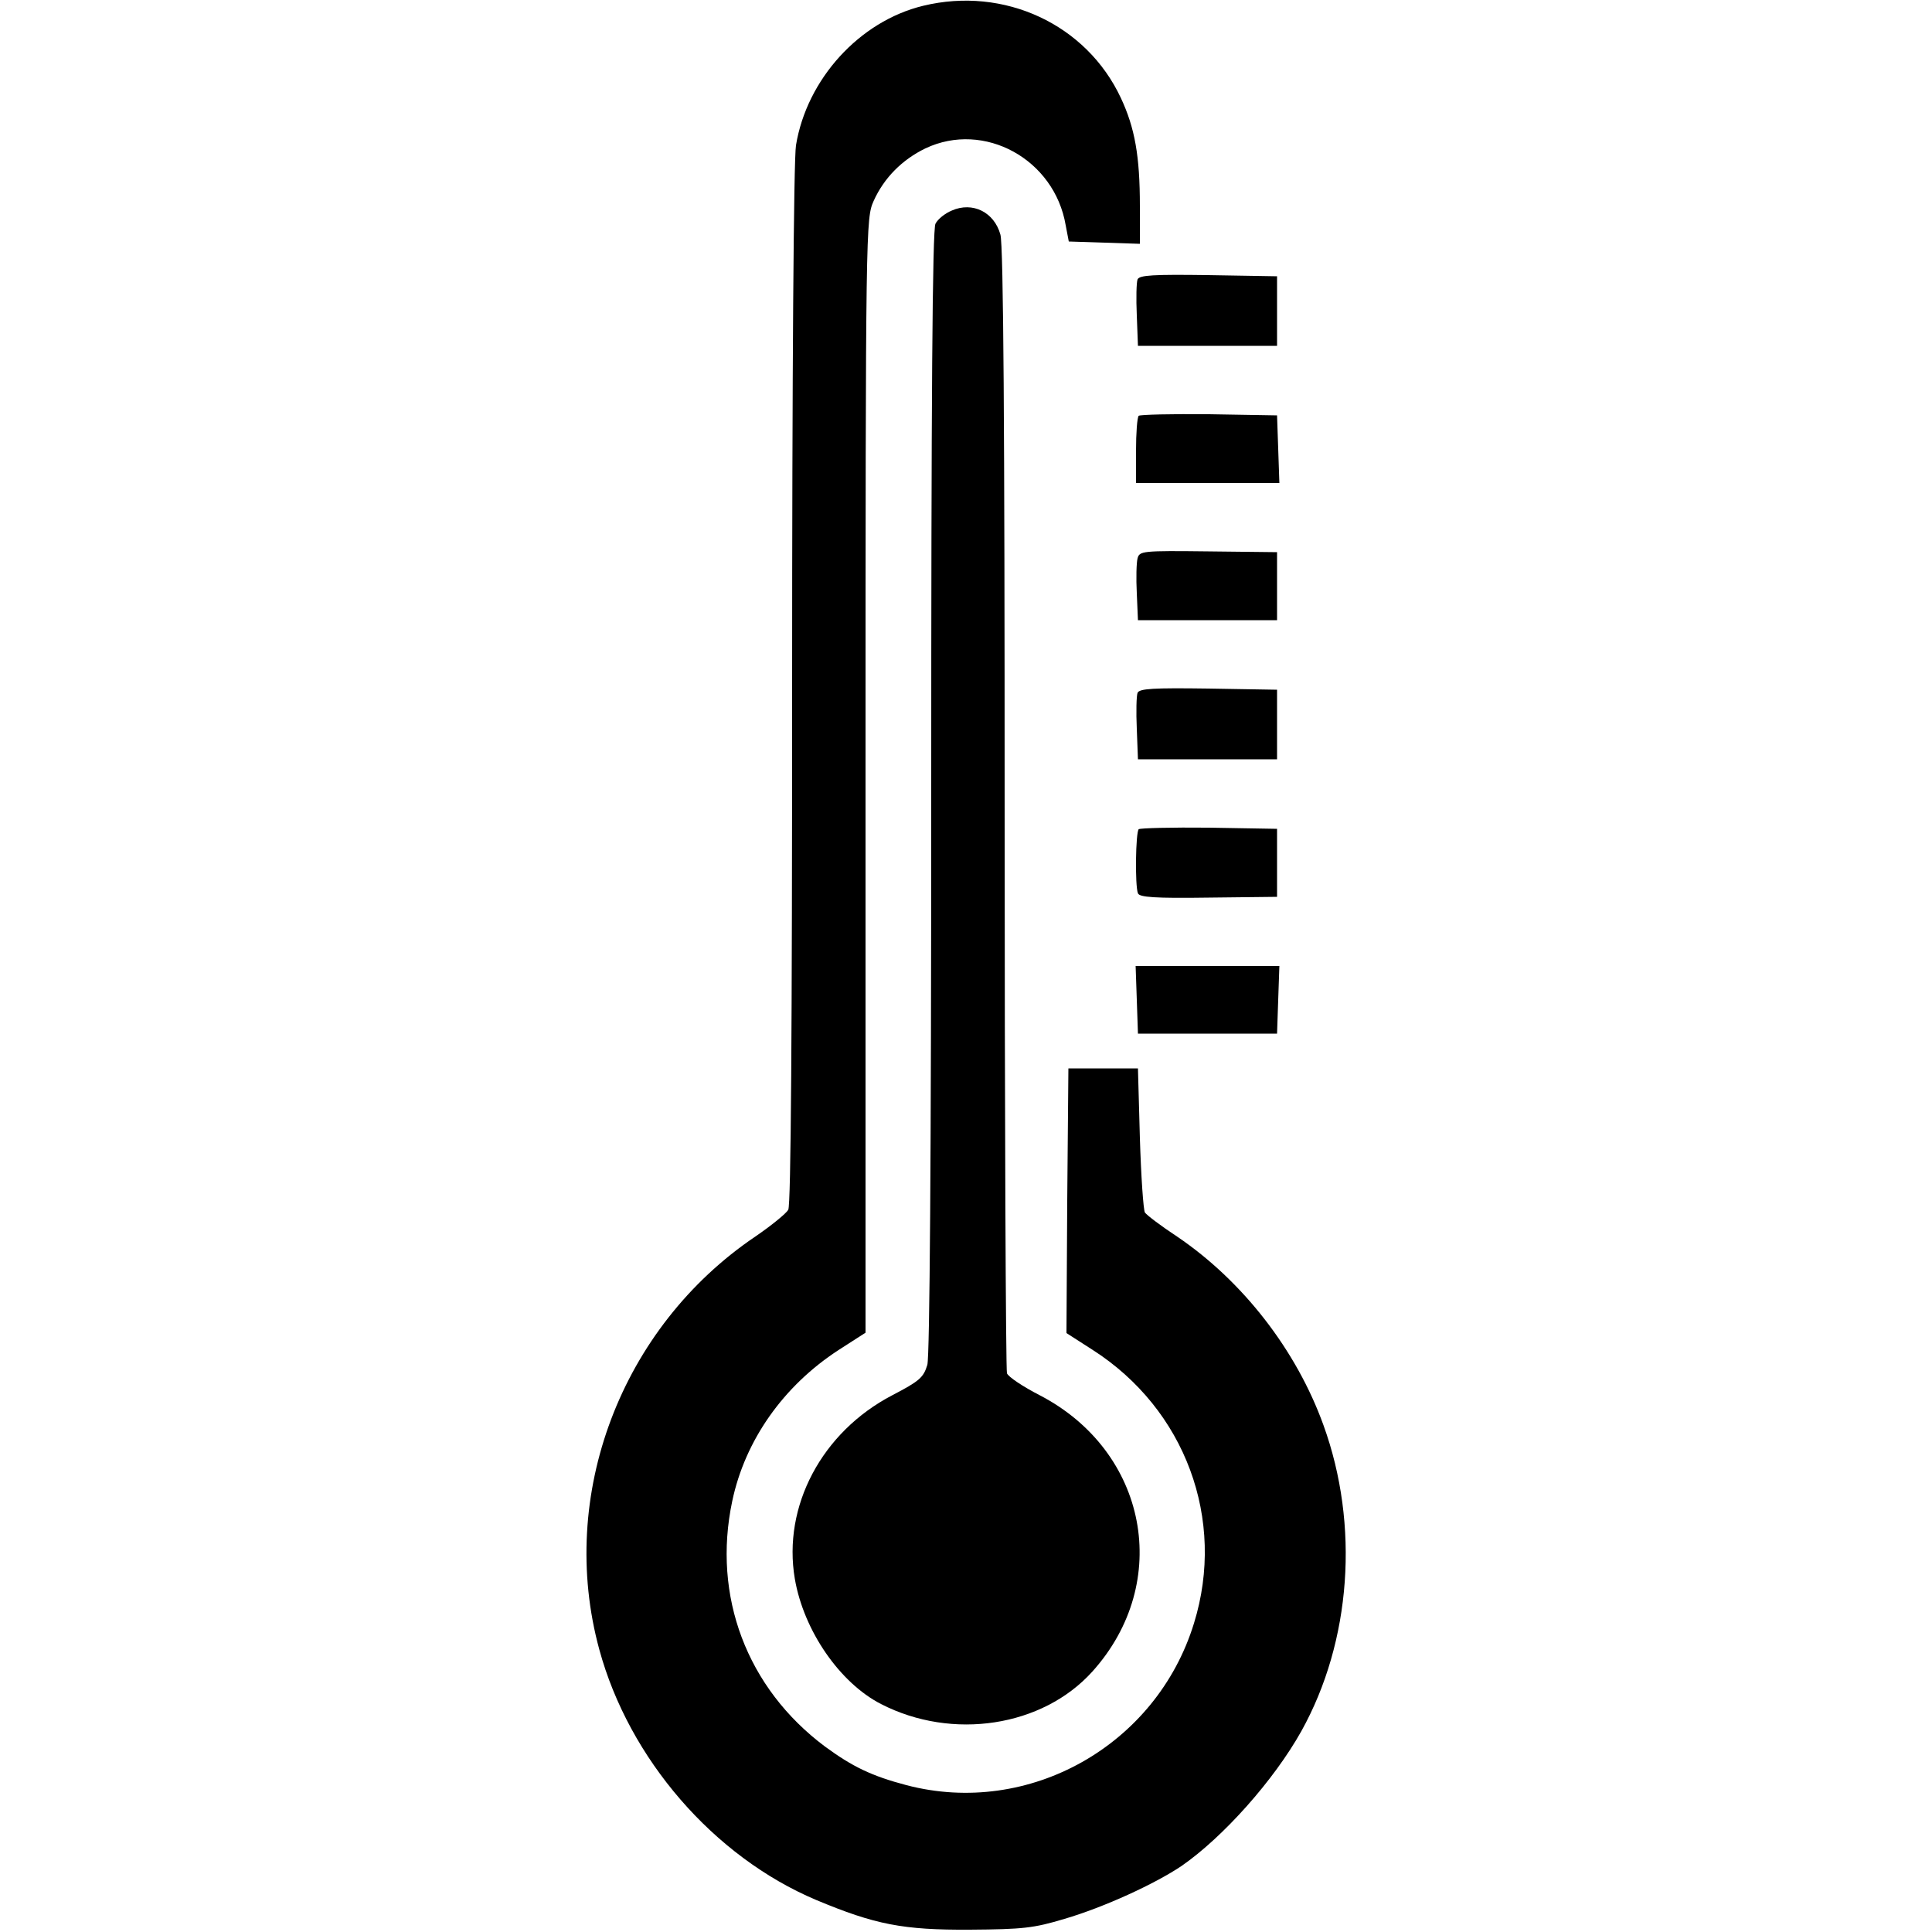
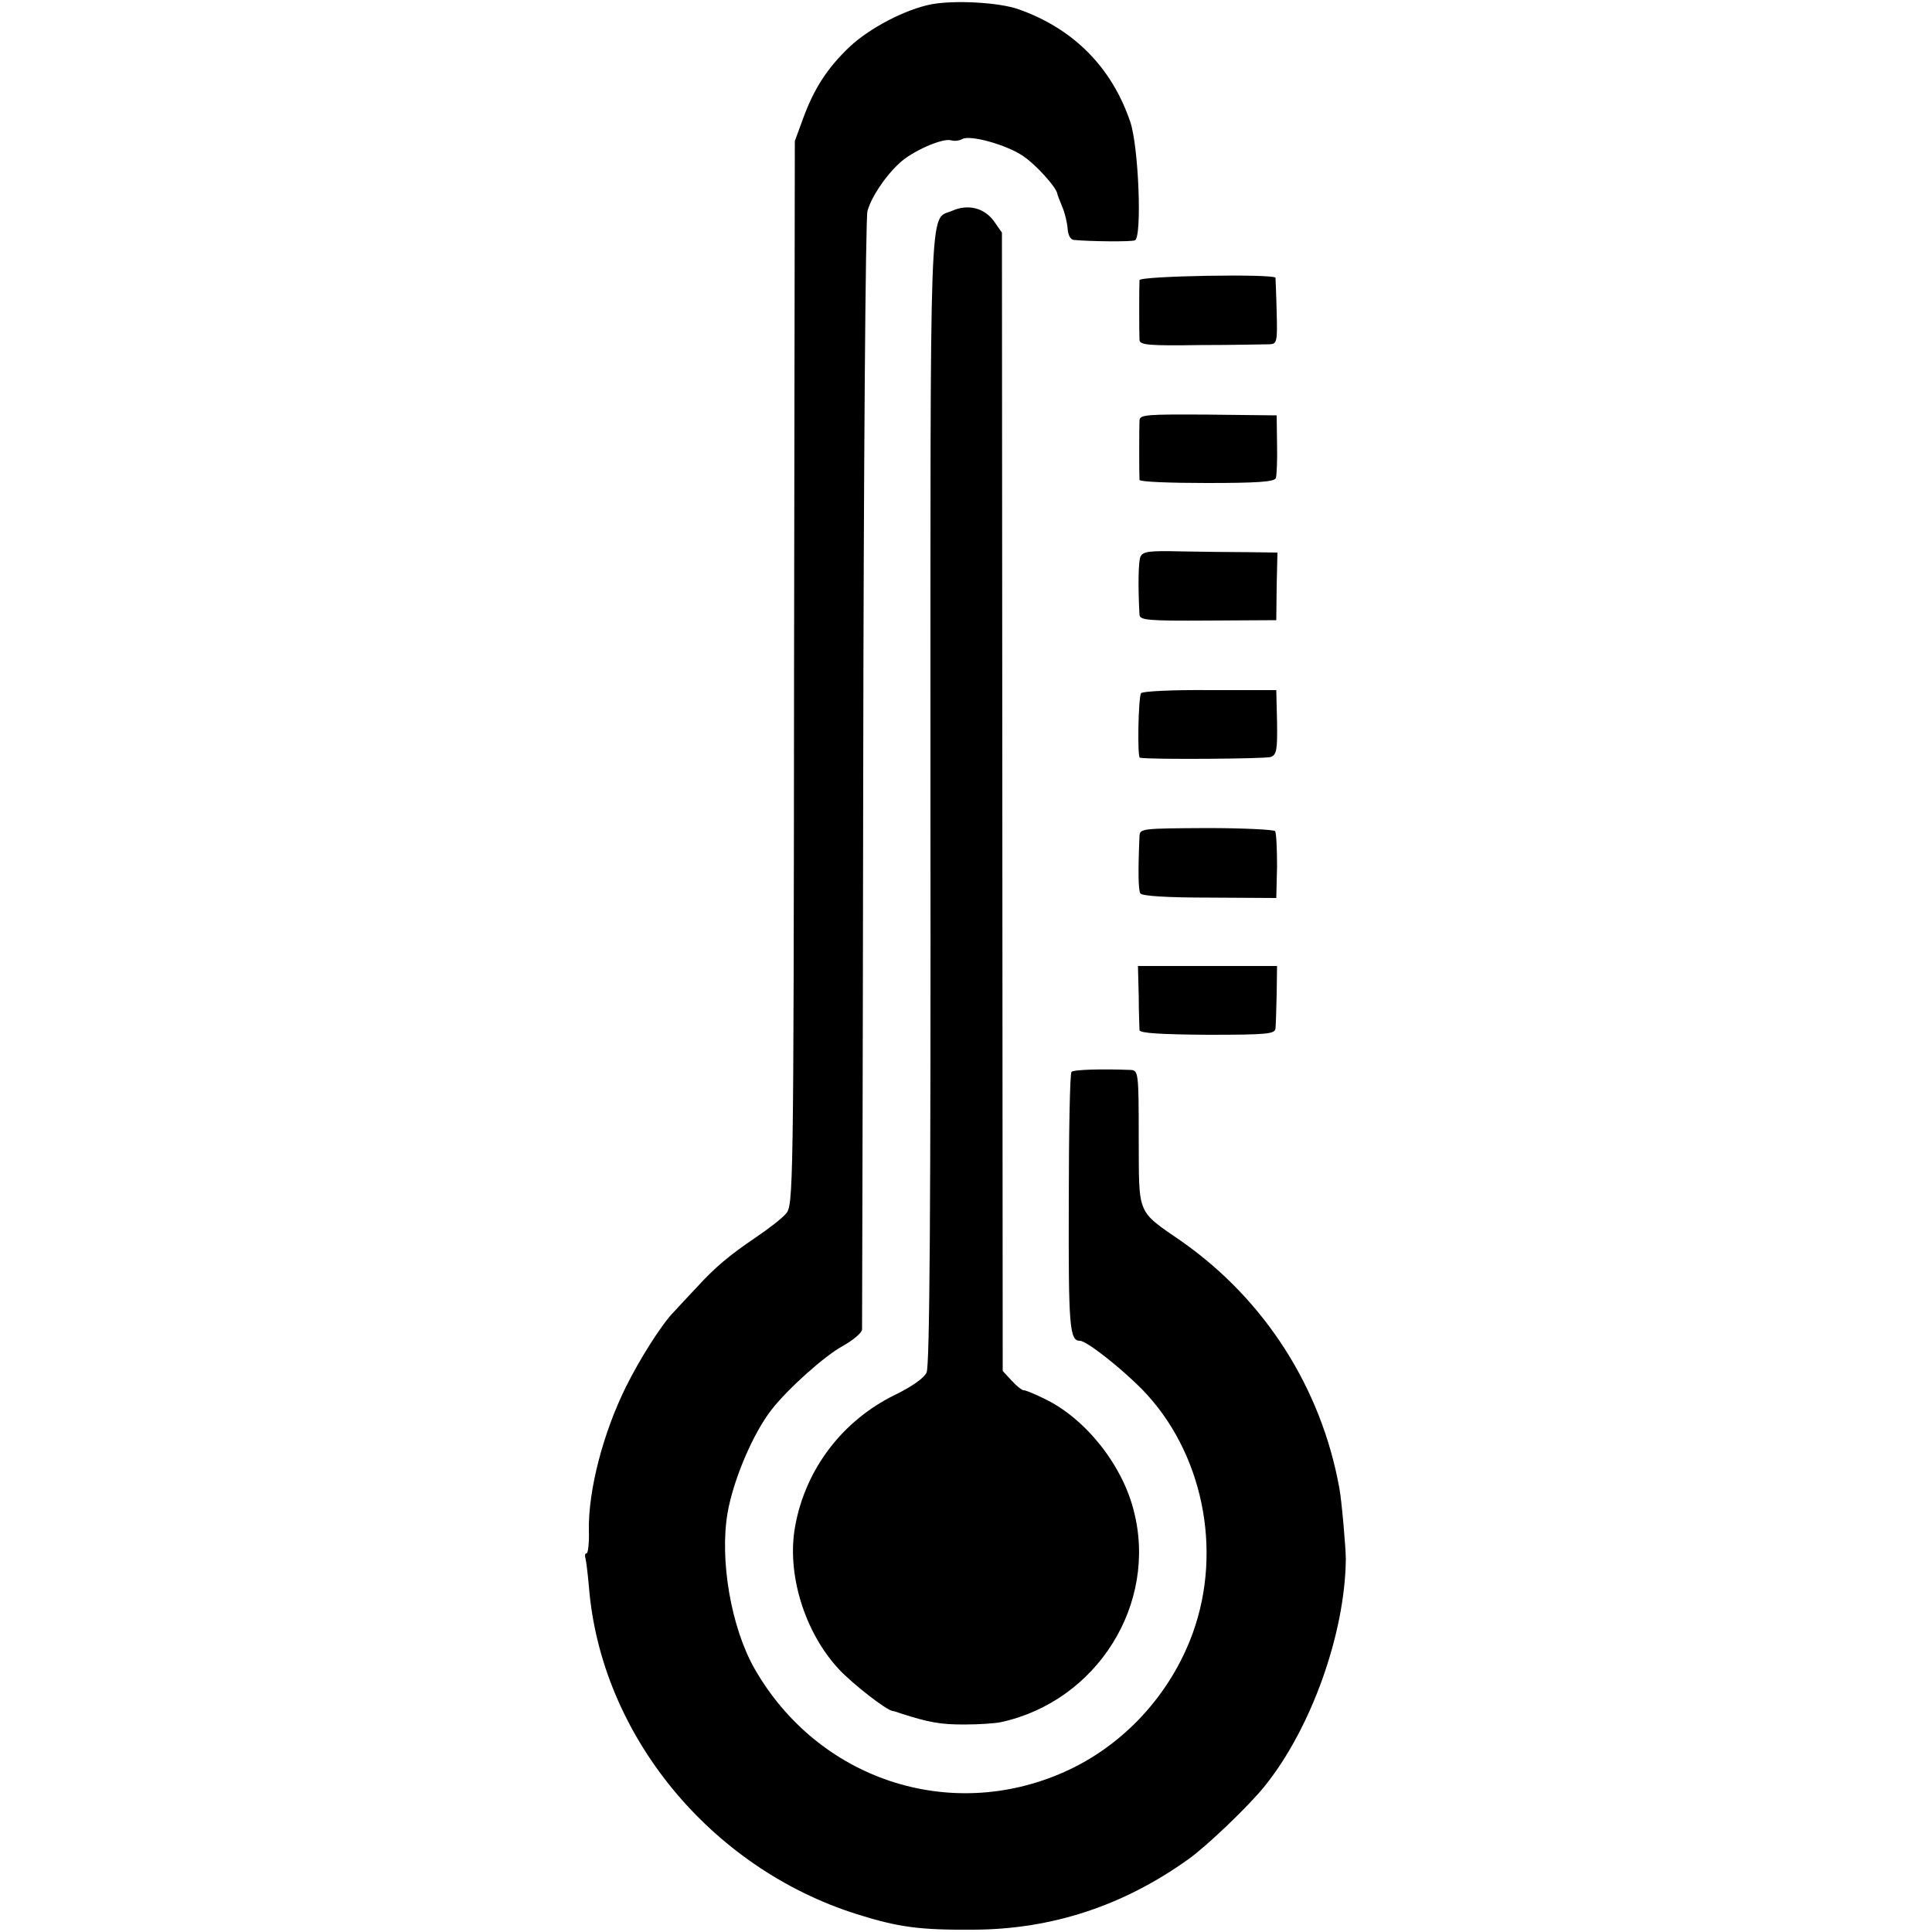
<svg xmlns="http://www.w3.org/2000/svg" version="1.0" width="500pt" height="500pt" viewBox="0 0 500 500" preserveAspectRatio="xMidYMid meet">
  <g transform="translate(0,500) scale(0.1,-0.1)" fill="#000000" stroke="none">
-     <path d="M2389 4985 c-165 -40 -301 -190 -329 -361 -6 -36 -10 -586 -10 -1397 0 -899 -3 -1345 -10 -1358 -6 -10 -44 -41 -85 -69 -348 -235 -513 -670 -404 -1069 77 -283 296 -536 561 -648 153 -64 225 -78 398 -77 138 1 165 4 245 28 102 30 233 90 303 137 108 75 239 222 310 349 129 232 151 533 57 792 -70 194 -209 373 -379 488 -41 27 -78 55 -83 62 -4 7 -10 94 -13 193 l-5 180 -90 0 -90 0 -3 -342 -2 -343 67 -43 c241 -154 346 -440 263 -708 -97 -316 -427 -502 -744 -419 -91 24 -140 48 -211 100 -202 151 -292 389 -240 635 33 157 132 298 275 391 l70 45 0 1442 c0 1429 1 1442 21 1487 27 60 74 107 134 136 152 72 334 -28 363 -199 l8 -42 92 -3 92 -3 0 98 c0 129 -13 202 -49 279 -89 191 -302 290 -512 239z" />
-     <path d="M2463 4455 c-17 -7 -36 -22 -42 -34 -8 -14 -11 -451 -11 -1468 0 -965 -4 -1460 -10 -1485 -10 -33 -20 -42 -91 -79 -182 -95 -284 -287 -252 -475 23 -134 116 -269 223 -324 185 -95 418 -59 547 84 208 231 143 570 -136 715 -43 22 -82 48 -85 57 -3 9 -6 667 -6 1463 0 977 -3 1458 -11 1484 -16 58 -72 86 -126 62z" />
-     <path d="M2944 4277 c-3 -8 -4 -49 -2 -93 l3 -79 180 0 180 0 0 90 0 90 -178 3 c-142 2 -178 0 -183 -11z" />
-     <path d="M2947 3924 c-4 -4 -7 -45 -7 -91 l0 -83 185 0 186 0 -3 88 -3 87 -176 3 c-96 1 -178 -1 -182 -4z" />
-     <path d="M2944 3555 c-3 -11 -4 -52 -2 -90 l3 -70 180 0 180 0 0 88 0 88 -178 2 c-171 2 -178 1 -183 -18z" />
-     <path d="M2944 3207 c-3 -8 -4 -49 -2 -93 l3 -79 180 0 180 0 0 90 0 90 -178 3 c-142 2 -178 0 -183 -11z" />
-     <path d="M2947 2854 c-8 -8 -10 -146 -2 -166 4 -10 43 -13 183 -11 l177 2 0 88 0 88 -176 3 c-96 1 -178 -1 -182 -4z" />
-     <path d="M2942 2413 l3 -88 180 0 180 0 3 88 3 87 -186 0 -186 0 3 -87z" />
+     <path d="M2411 4989 c-68 -13 -161 -62 -212 -110 -58 -55 -92 -108 -120 -184 l-22 -60 -2 -1377 c-1 -1345 -2 -1378 -21 -1399 -10 -12 -46 -40 -79 -62 -69 -47 -105 -77 -154 -131 -20 -21 -45 -48 -56 -60 -32 -32 -90 -124 -125 -195 -59 -119 -98 -268 -96 -372 1 -32 -2 -59 -6 -59 -4 0 -5 -6 -3 -12 2 -7 6 -40 9 -73 30 -383 313 -729 694 -849 108 -34 163 -41 302 -40 203 1 387 62 555 182 48 34 159 140 200 192 119 149 206 393 208 585 0 28 -11 155 -17 185 -47 258 -192 485 -406 636 -120 83 -112 66 -113 269 0 170 -1 175 -21 176 -72 3 -148 1 -153 -5 -4 -3 -7 -156 -7 -339 -1 -322 2 -357 29 -357 17 0 106 -70 161 -126 156 -160 209 -414 131 -630 -58 -160 -180 -292 -333 -360 -297 -132 -637 -19 -801 267 -61 107 -91 282 -70 404 15 86 66 206 114 267 42 54 136 138 183 164 27 15 50 34 51 43 0 9 2 657 3 1441 1 784 6 1438 11 1454 10 36 46 90 82 123 32 31 111 66 134 60 9 -3 22 -1 29 3 20 12 116 -15 158 -44 33 -22 84 -79 88 -96 0 -3 6 -18 13 -35 7 -16 13 -42 14 -57 1 -17 8 -29 17 -29 42 -4 147 -5 157 -1 19 6 10 243 -12 307 -48 141 -147 241 -289 291 -50 18 -166 24 -225 13z" />
+     <path d="M2463 4454 c-59 -25 -55 68 -55 -1520 1 -1067 -2 -1469 -10 -1486 -7 -15 -39 -37 -82 -58 -135 -66 -231 -191 -258 -339 -23 -123 24 -276 114 -372 37 -39 122 -105 138 -107 3 0 12 -3 20 -6 75 -24 104 -29 165 -29 39 0 81 3 95 6 249 54 407 306 344 548 -30 119 -126 239 -231 289 -26 13 -51 23 -54 22 -4 0 -17 10 -30 24 l-24 26 -1 1473 -1 1473 -21 30 c-25 34 -67 45 -109 26z" />
+     <path d="M2949 4275 c-1 -14 -1 -137 0 -155 1 -13 25 -15 158 -13 87 0 167 2 179 2 19 1 20 7 18 84 -1 45 -3 85 -3 88 -2 11 -351 5 -352 -6z" />
+     <path d="M2949 3912 c-1 -17 -1 -141 0 -154 1 -5 79 -8 175 -8 130 0 175 3 178 13 2 6 4 46 3 87 l-1 75 -177 2 c-160 1 -177 0 -178 -15z" />
+     <path d="M2951 3558 c-5 -14 -6 -78 -2 -149 1 -14 22 -16 178 -15 l176 1 1 88 2 87 -76 1 c-41 0 -119 1 -174 2 -84 2 -99 0 -105 -15z" />
+     <path d="M2953 3206 c-7 -11 -10 -166 -3 -167 24 -5 325 -3 339 2 15 6 17 19 16 90 l-2 83 -172 0 c-95 1 -175 -3 -178 -8z" />
+     <path d="M2949 2836 c-4 -90 -3 -139 2 -148 4 -7 71 -11 180 -11 l172 -1 2 82 c0 46 -2 86 -5 91 -3 4 -83 8 -177 8 -168 -1 -173 -1 -174 -21z" />
+     <path d="M2947 2423 c0 -43 2 -83 2 -89 1 -8 56 -11 176 -12 156 0 175 2 176 17 1 9 2 49 3 88 l1 73 -180 0 -180 0 2 -77z" />
  </g>
</svg>
